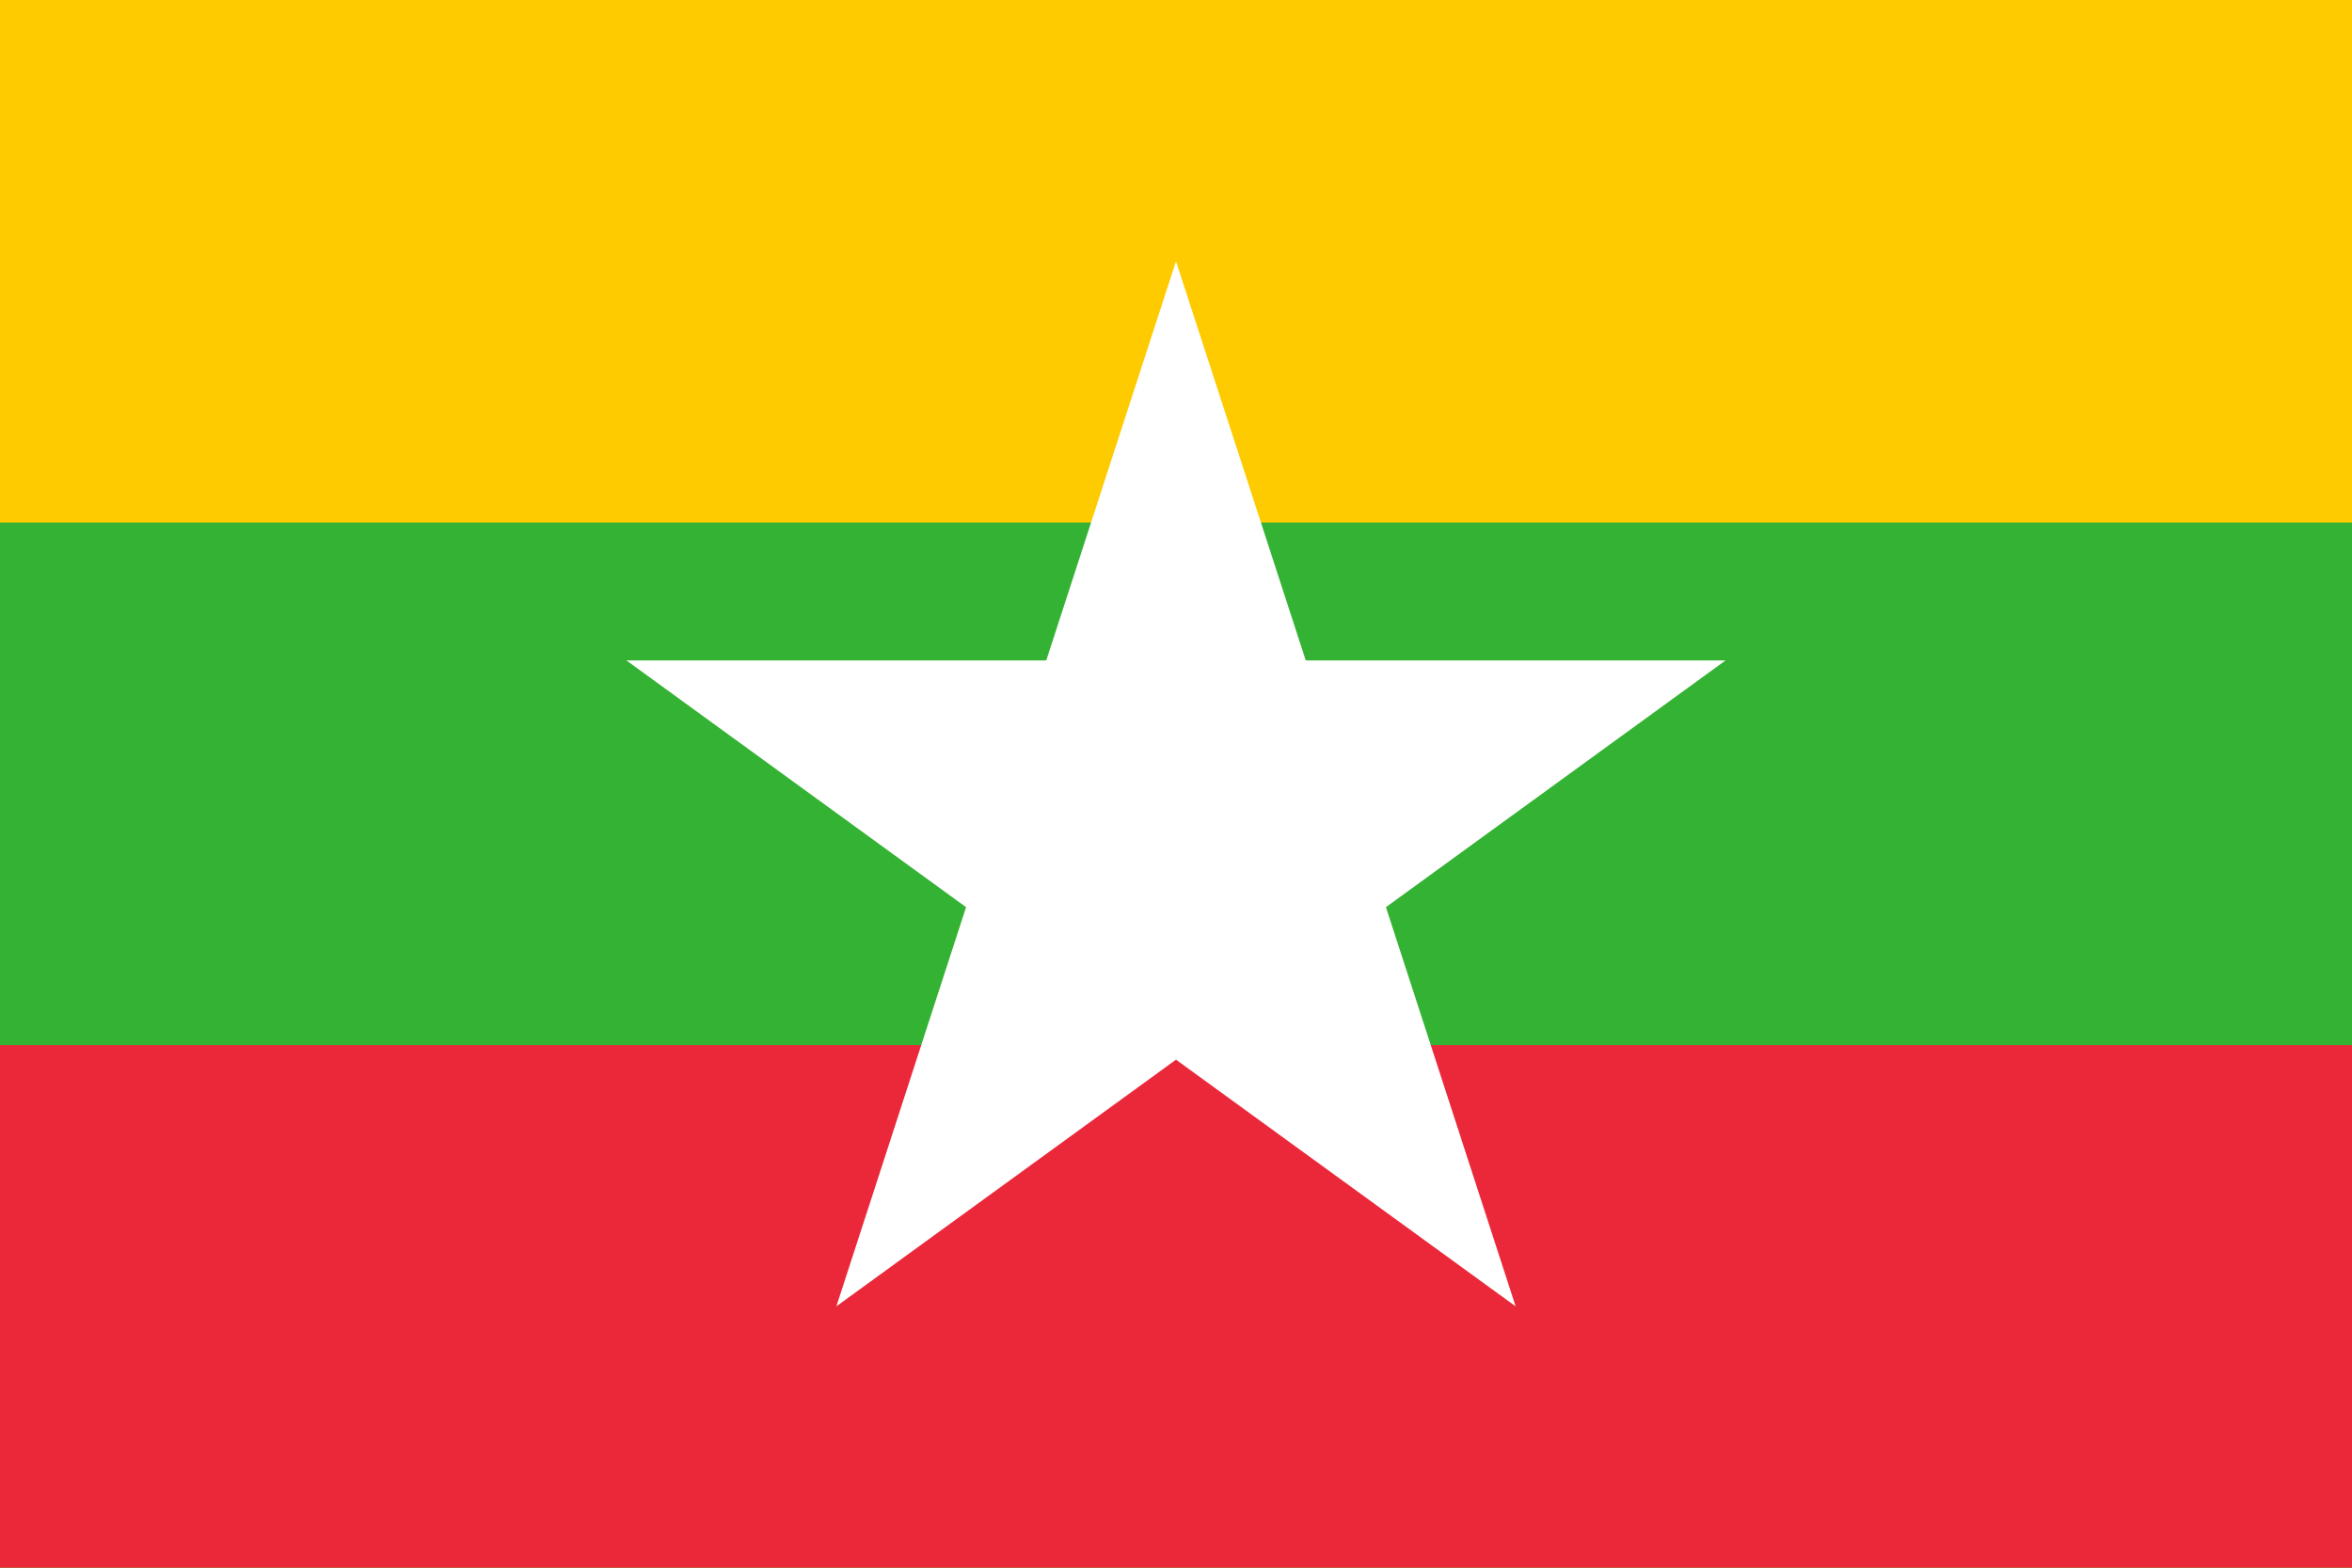
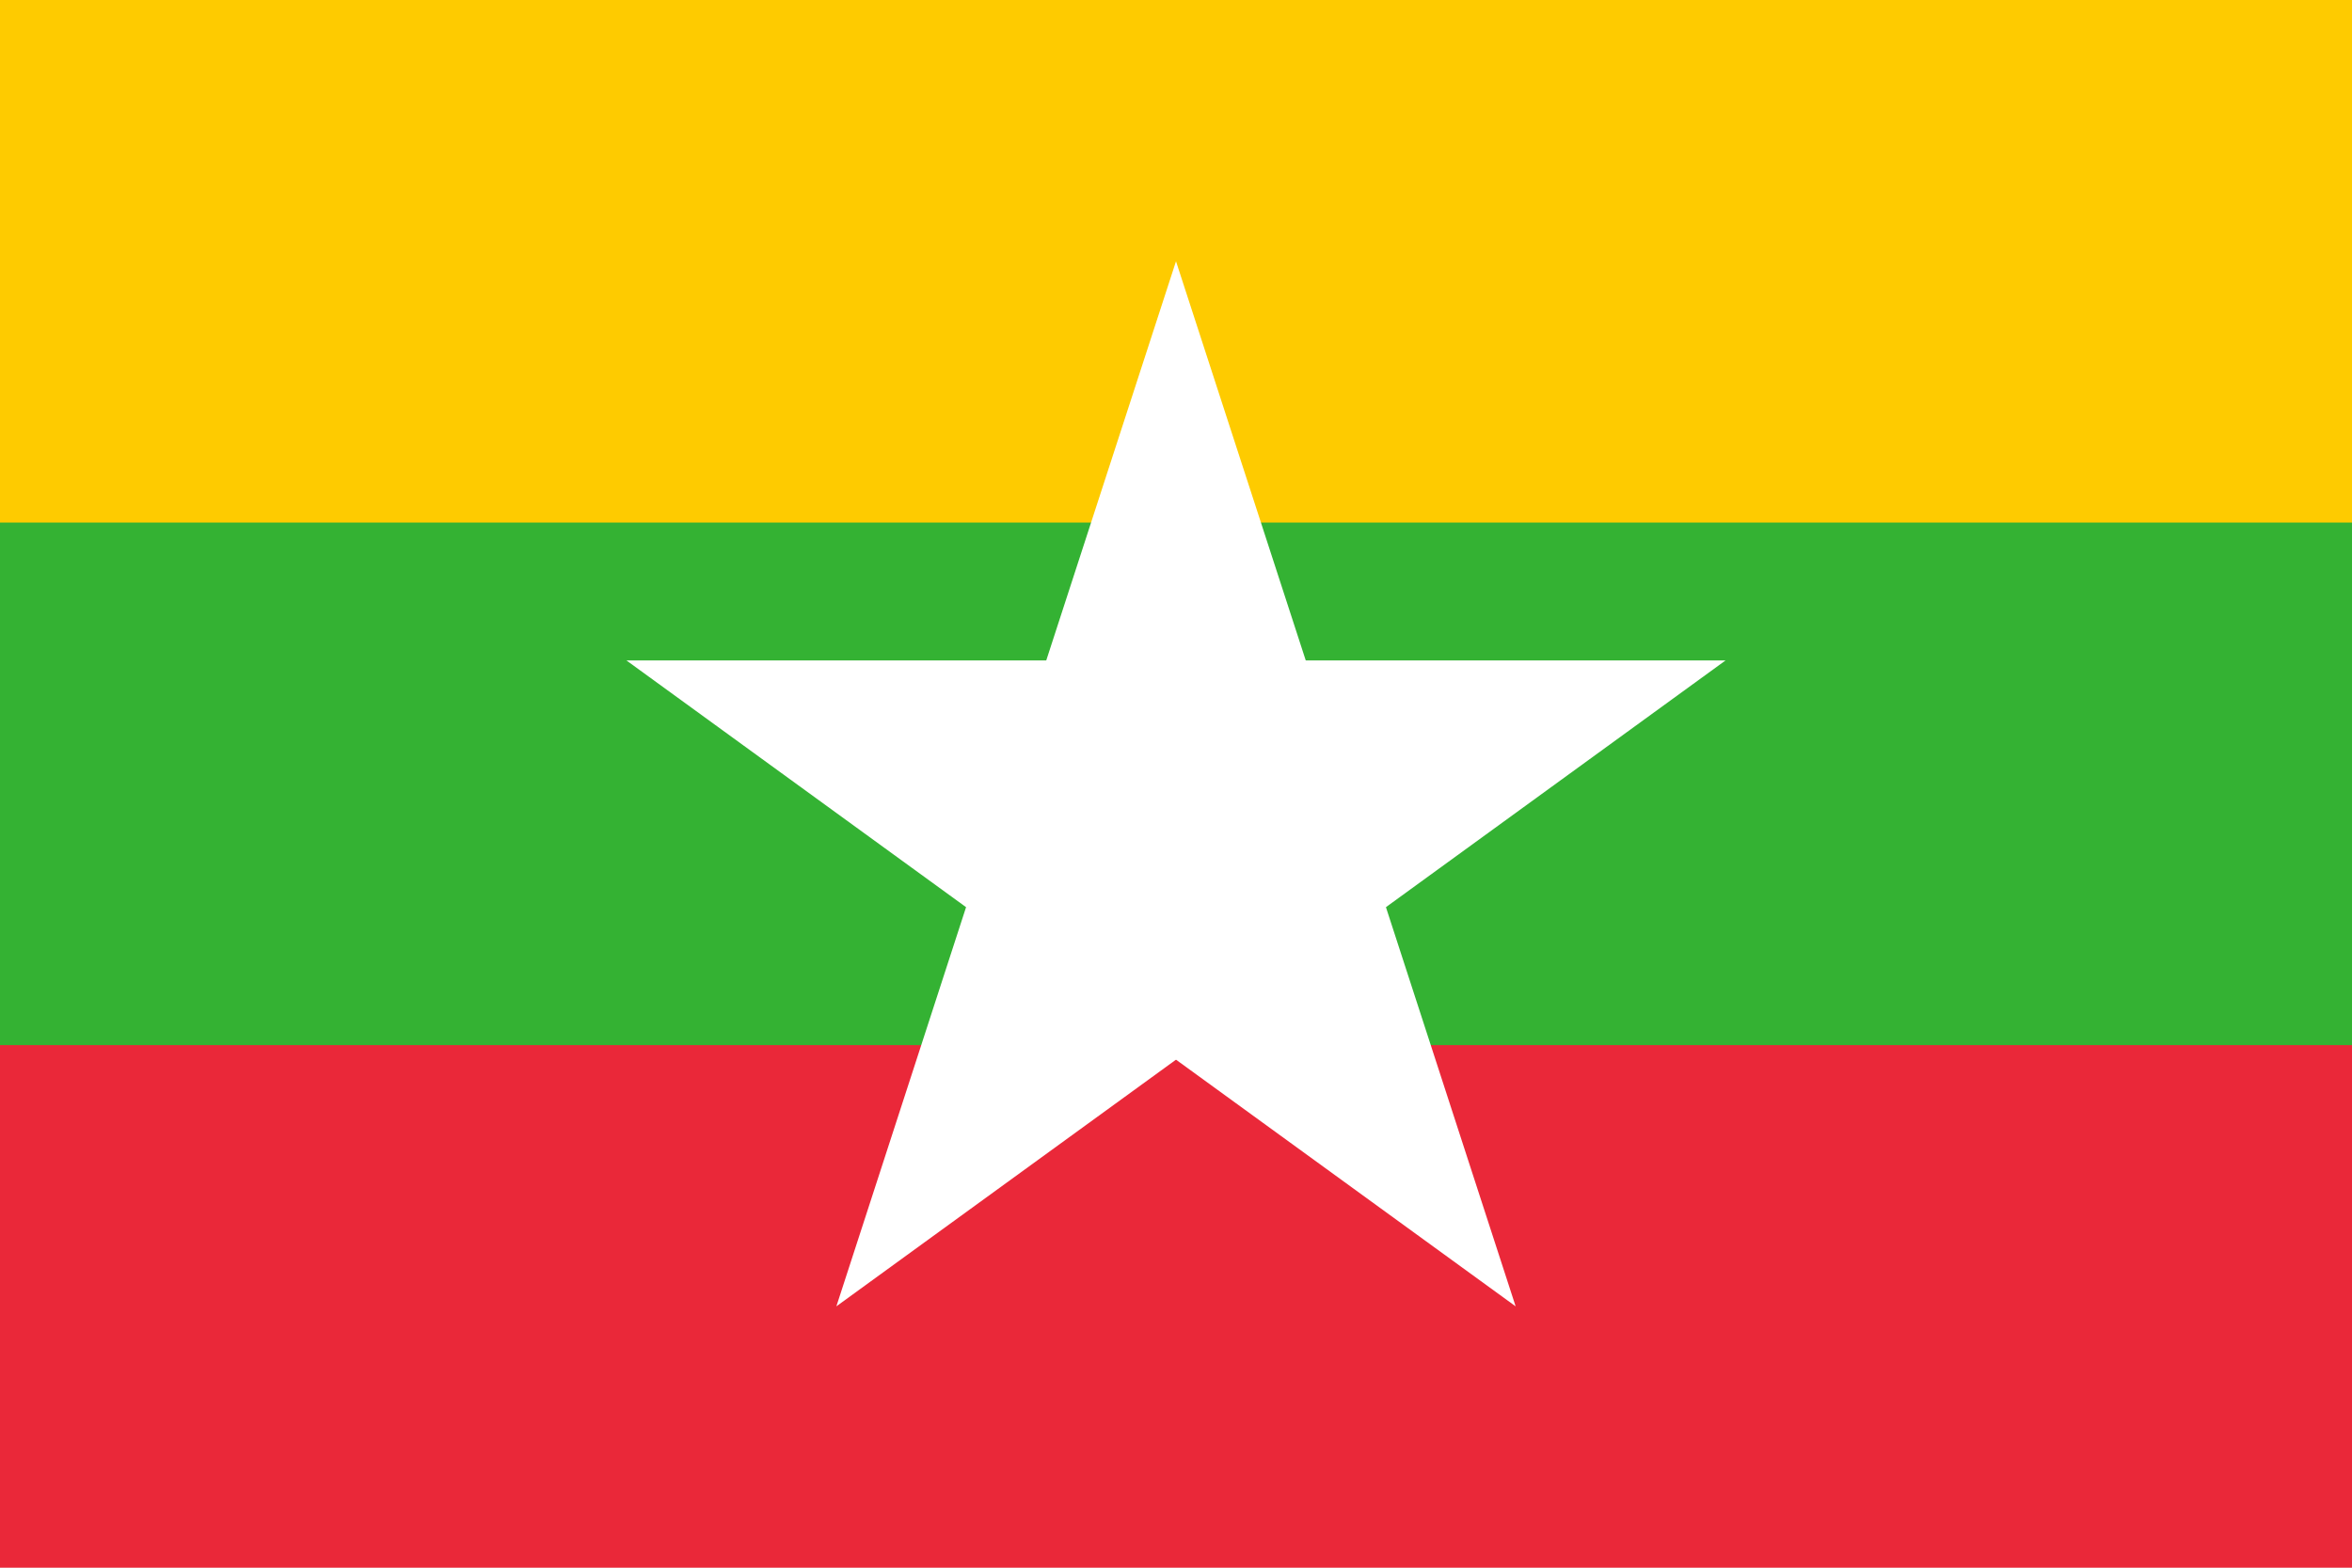
- <svg xmlns="http://www.w3.org/2000/svg" xmlns:xlink="http://www.w3.org/1999/xlink" width="1200" height="800" viewBox="0 0 18 12">
-   <rect width="18" height="12" fill="#FECB00" />
-   <rect width="18" height="8" y="4" fill="#34B233" />
-   <rect width="18" height="4" y="8" fill="#EA2839" />
-   <g transform="translate(9,6.422) scale(4.422)">
+ <svg xmlns="http://www.w3.org/2000/svg" xmlns:xlink="http://www.w3.org/1999/xlink" viewBox="0 0 18 12">
+   <rect width="18" height="6" fill="#FECB00" />
+   <rect width="18" height="6" y="6" fill="#EA2839" />
+   <rect width="18" height="4" y="4" fill="#34B233" />
+   <g transform="translate(9,6.422)scale(4.422)">
    <polygon id="pt" points="-0.325,0 0,-1 0.325,0" fill="#FFF" />
    <use xlink:href="#pt" transform="rotate(-144)" />
    <use xlink:href="#pt" transform="rotate(-72)" />
    <use xlink:href="#pt" transform="rotate(72)" />
    <use xlink:href="#pt" transform="rotate(144)" />
  </g>
</svg>
